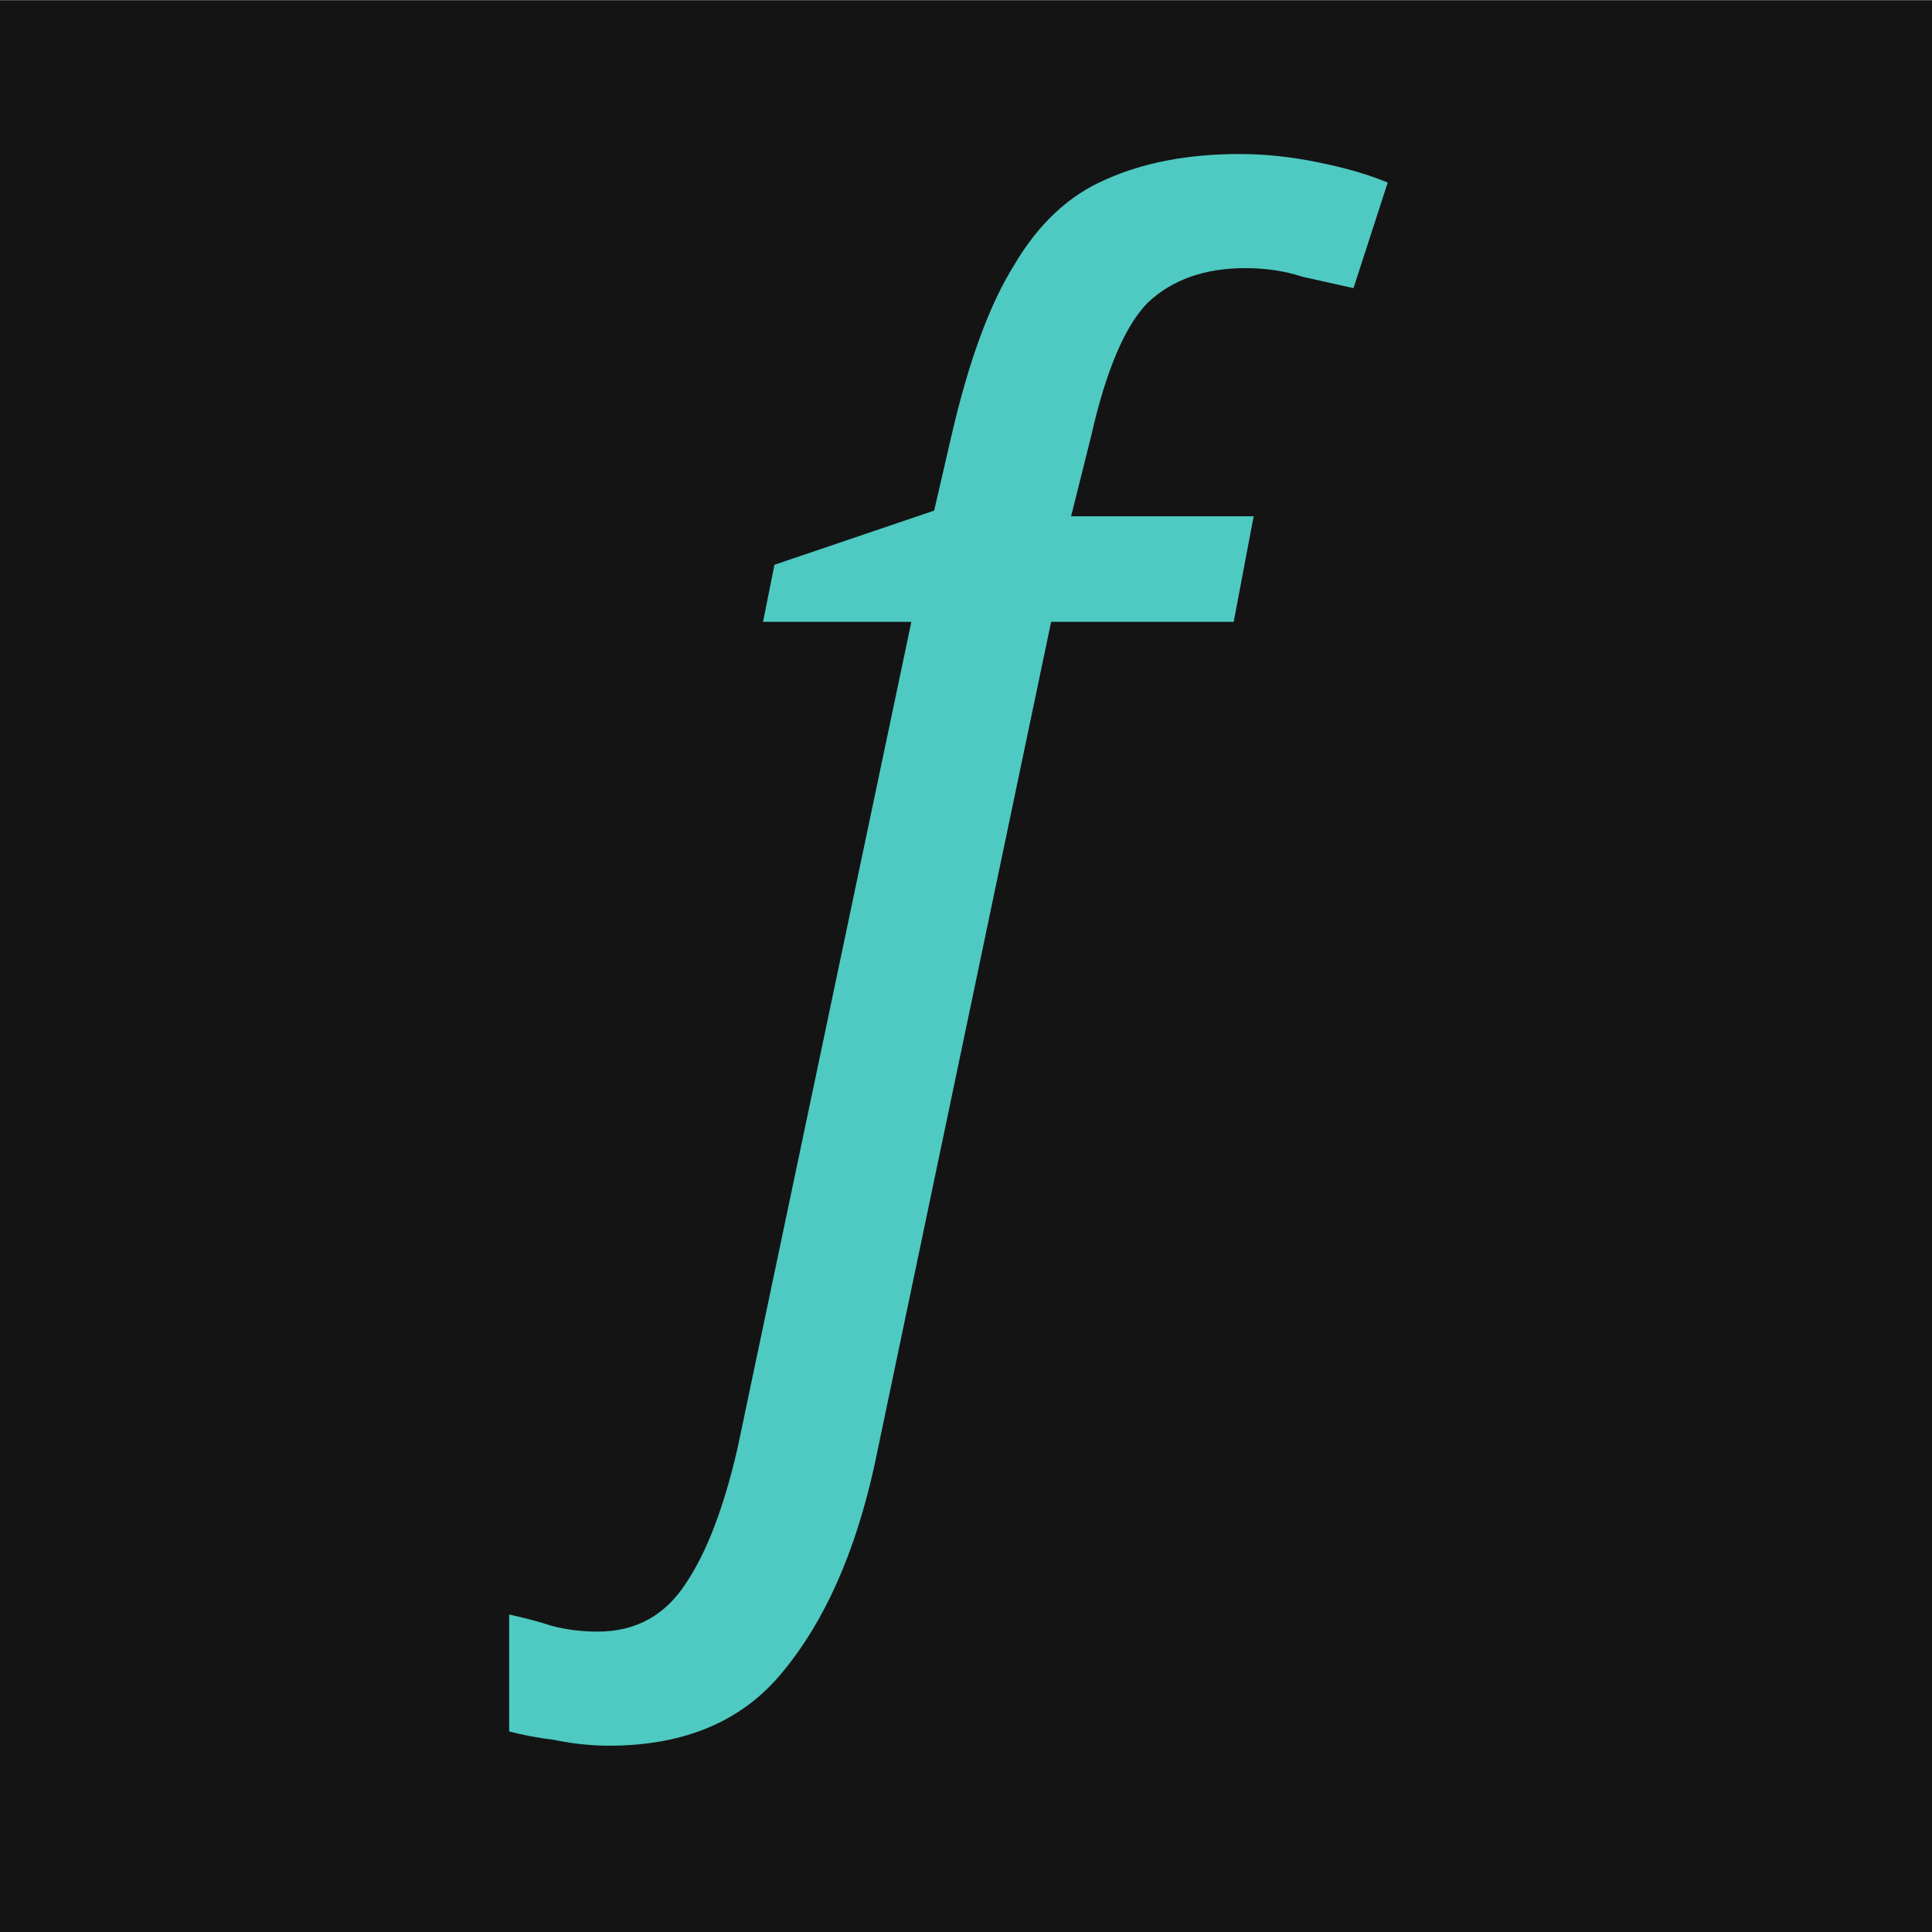
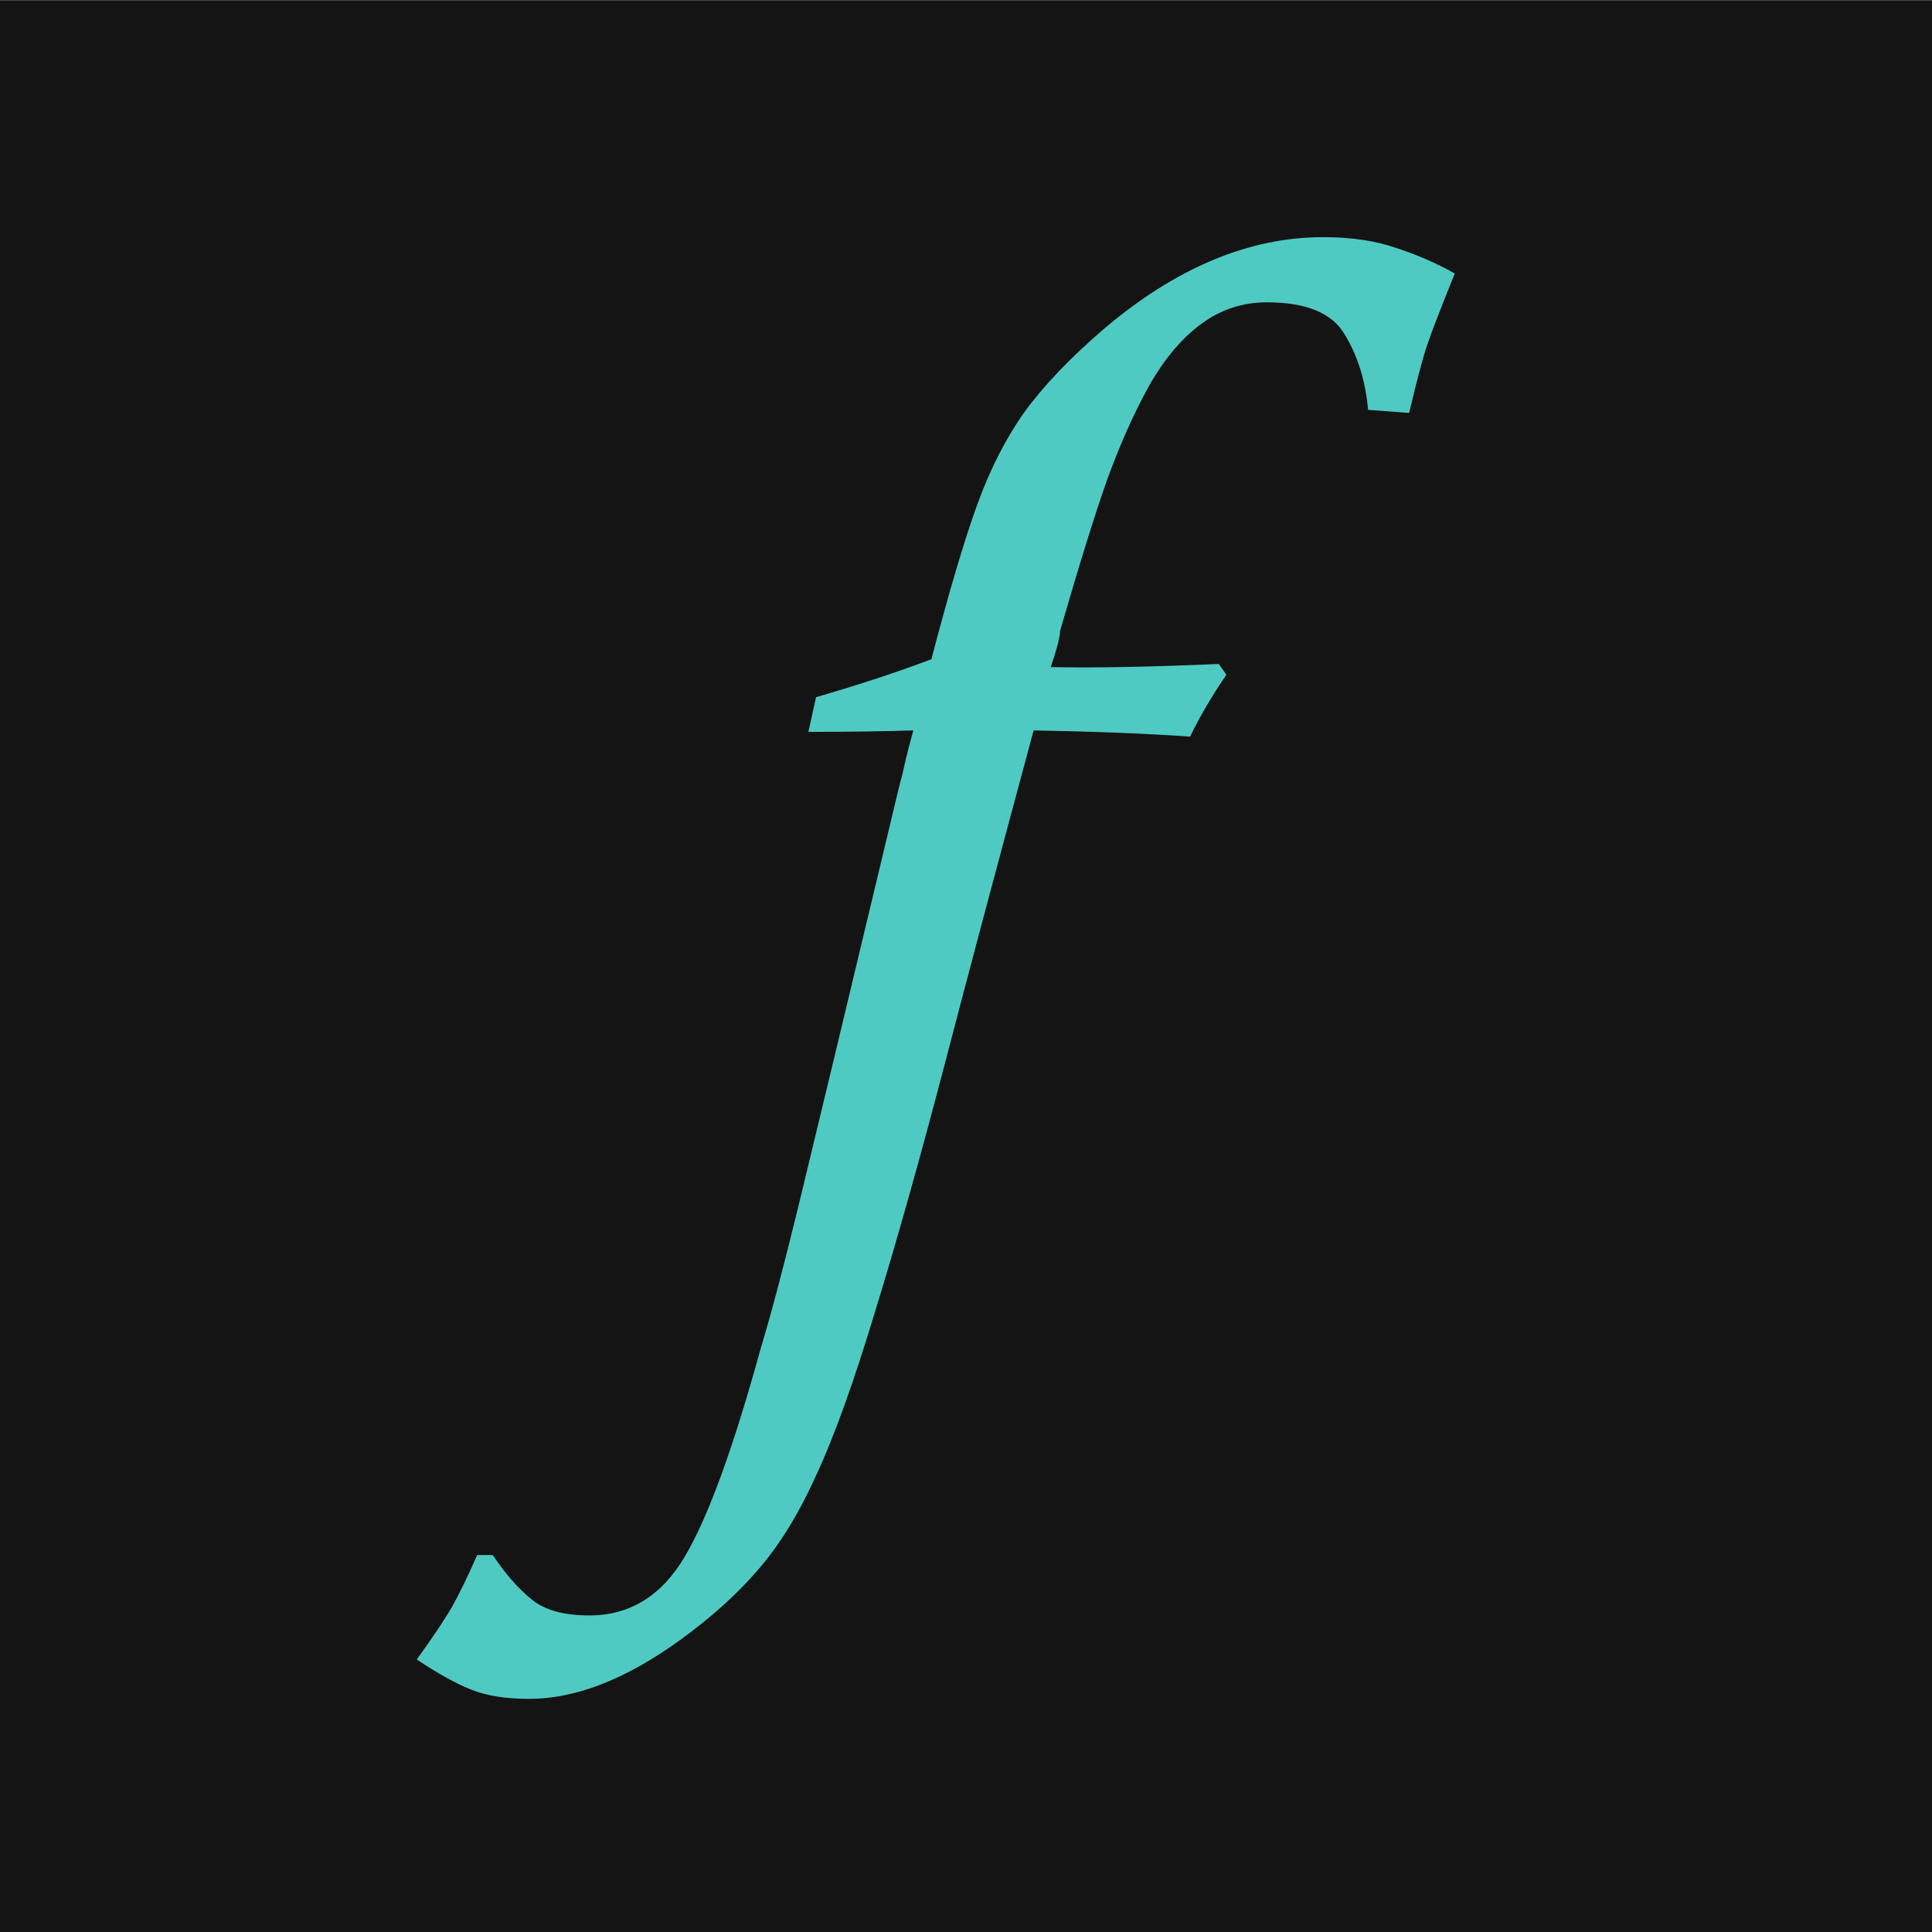
<svg xmlns="http://www.w3.org/2000/svg" height="40" viewBox="0 0 10.583 10.583" width="40" version="1.1">
  <rect height="10.583" width="10.583" y=".001" x="-0" stroke-width=".265" fill="#141414" />
-   <text style="word-spacing:0px;letter-spacing:0px" xml:space="preserve" font-size="8.686px" line-height="5.429px" y="7.484" x="3.758" font-family="'Calisto MT'" fill="#4ecac2">
-     <tspan font-family="'Calisto MT'" font-style="italic" y="7.484" x="3.758" stroke-width=".217px" fill="#4ecac2">f</tspan>
-   </text>
+   <g aria-label="f" fill="#4ecac2">
+     <path d="m4.428 4.01 0.042-0.191q0.352-0.102 0.632-0.208 0.144-0.551 0.25-0.844 0.106-0.293 0.259-0.509 0.157-0.216 0.433-0.454 0.594-0.505 1.204-0.505 0.229 0 0.399 0.059 0.17 0.055 0.322 0.14-0.11 0.272-0.148 0.382-0.038 0.11-0.102 0.382l-0.225-0.017q-0.021-0.237-0.127-0.411-0.102-0.178-0.428-0.178-0.199 0-0.36 0.119-0.161 0.119-0.288 0.344-0.123 0.225-0.225 0.505-0.098 0.276-0.259 0.831 0 0.047-0.051 0.199 0.339 0.008 0.92-0.017l0.042 0.059q-0.119 0.174-0.199 0.339-0.352-0.025-0.857-0.034-0.318 1.179-0.479 1.798-0.212 0.81-0.39 1.387-0.174 0.577-0.322 0.895-0.144 0.318-0.318 0.517-0.17 0.199-0.428 0.386-0.445 0.322-0.827 0.322-0.191 0-0.318-0.051-0.127-0.051-0.297-0.165 0.123-0.17 0.191-0.284 0.064-0.115 0.14-0.288h0.085q0.106 0.157 0.212 0.242 0.106 0.089 0.318 0.089 0.331 0 0.522-0.322t0.416-1.141q0.085-0.28 0.208-0.785 0.123-0.505 0.556-2.316 0.008-0.021 0.03-0.123 0.025-0.102 0.042-0.161-0.254 0.008-0.573 0.008z" stroke-width=".217px" fill="#4ecac2" />
+   </g>
</svg>
